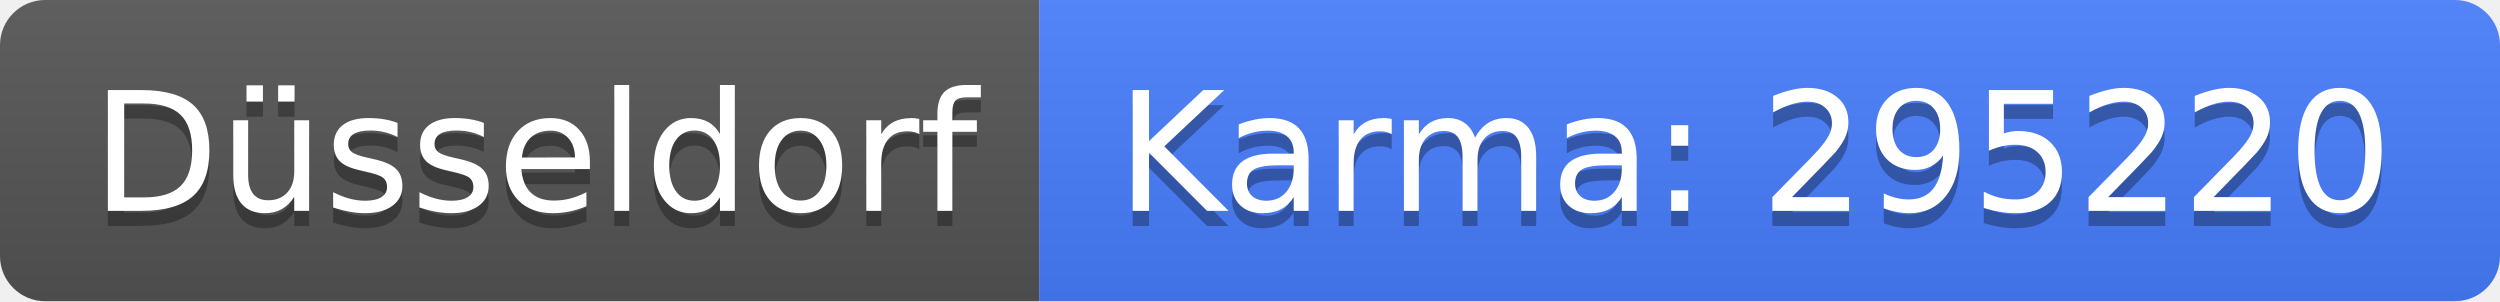
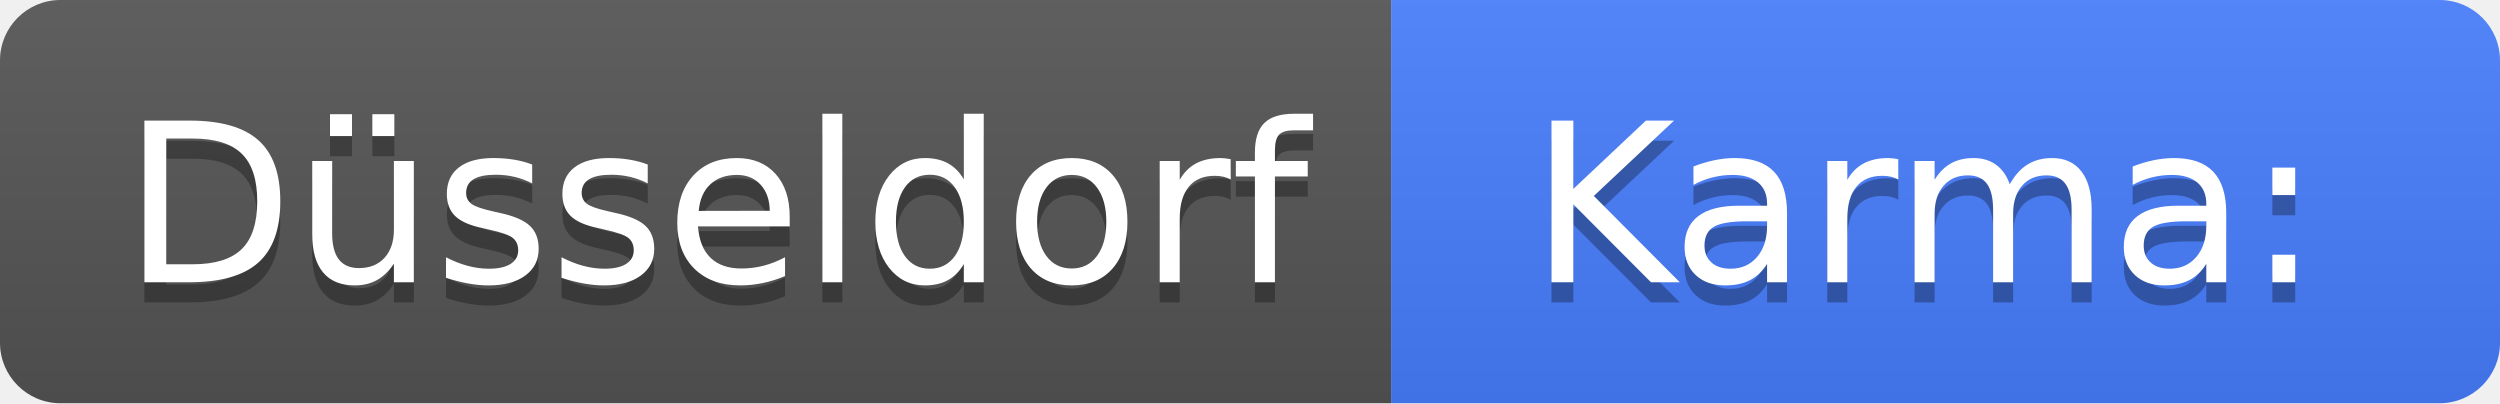
- <svg xmlns="http://www.w3.org/2000/svg" width="166" height="20">
+ <svg xmlns="http://www.w3.org/2000/svg" width="124" height="20">
  <linearGradient id="b" x2="0" y2="100%">
    <stop offset="0" stop-color="#bbb" stop-opacity=".1" />
    <stop offset="1" stop-opacity=".1" />
  </linearGradient>
  <clipPath id="a">
-     <rect width="166" height="20" rx="3" fill="#fff" />
+     <rect width="124" height="20" rx="3" fill="#fff" />
  </clipPath>
  <g clip-path="url(#a)">
    <path fill="#555" d="M0 0h69v20H0z" />
-     <path fill="#477eff" d="M69 0h97v20H69z" />
-     <path fill="url(#b)" d="M0 0h166v20H0z" />
+     <path fill="#477eff" d="M69 0h55v20H69z" />
+     <path fill="url(#b)" d="M0 0h124v20H0z" />
  </g>
  <g fill="#fff" text-anchor="middle" font-family="DejaVu Sans,Verdana,Geneva,sans-serif" font-size="110">
    <text x="355" y="150" fill="#010101" fill-opacity=".3" transform="scale(.1)" textLength="590">Düsseldorf</text>
    <text x="355" y="140" transform="scale(.1)" textLength="590">Düsseldorf</text>
-     <text x="1165" y="150" fill="#010101" fill-opacity=".3" transform="scale(.1)" textLength="870">Karma: 295220</text>
-     <text x="1165" y="140" transform="scale(.1)" textLength="870">Karma: 295220</text>
+     <text x="955" y="150" fill="#010101" fill-opacity=".3" transform="scale(.1)" textLength="450">Karma: </text>
+     <text x="955" y="140" transform="scale(.1)" textLength="450">Karma: </text>
  </g>
</svg>
